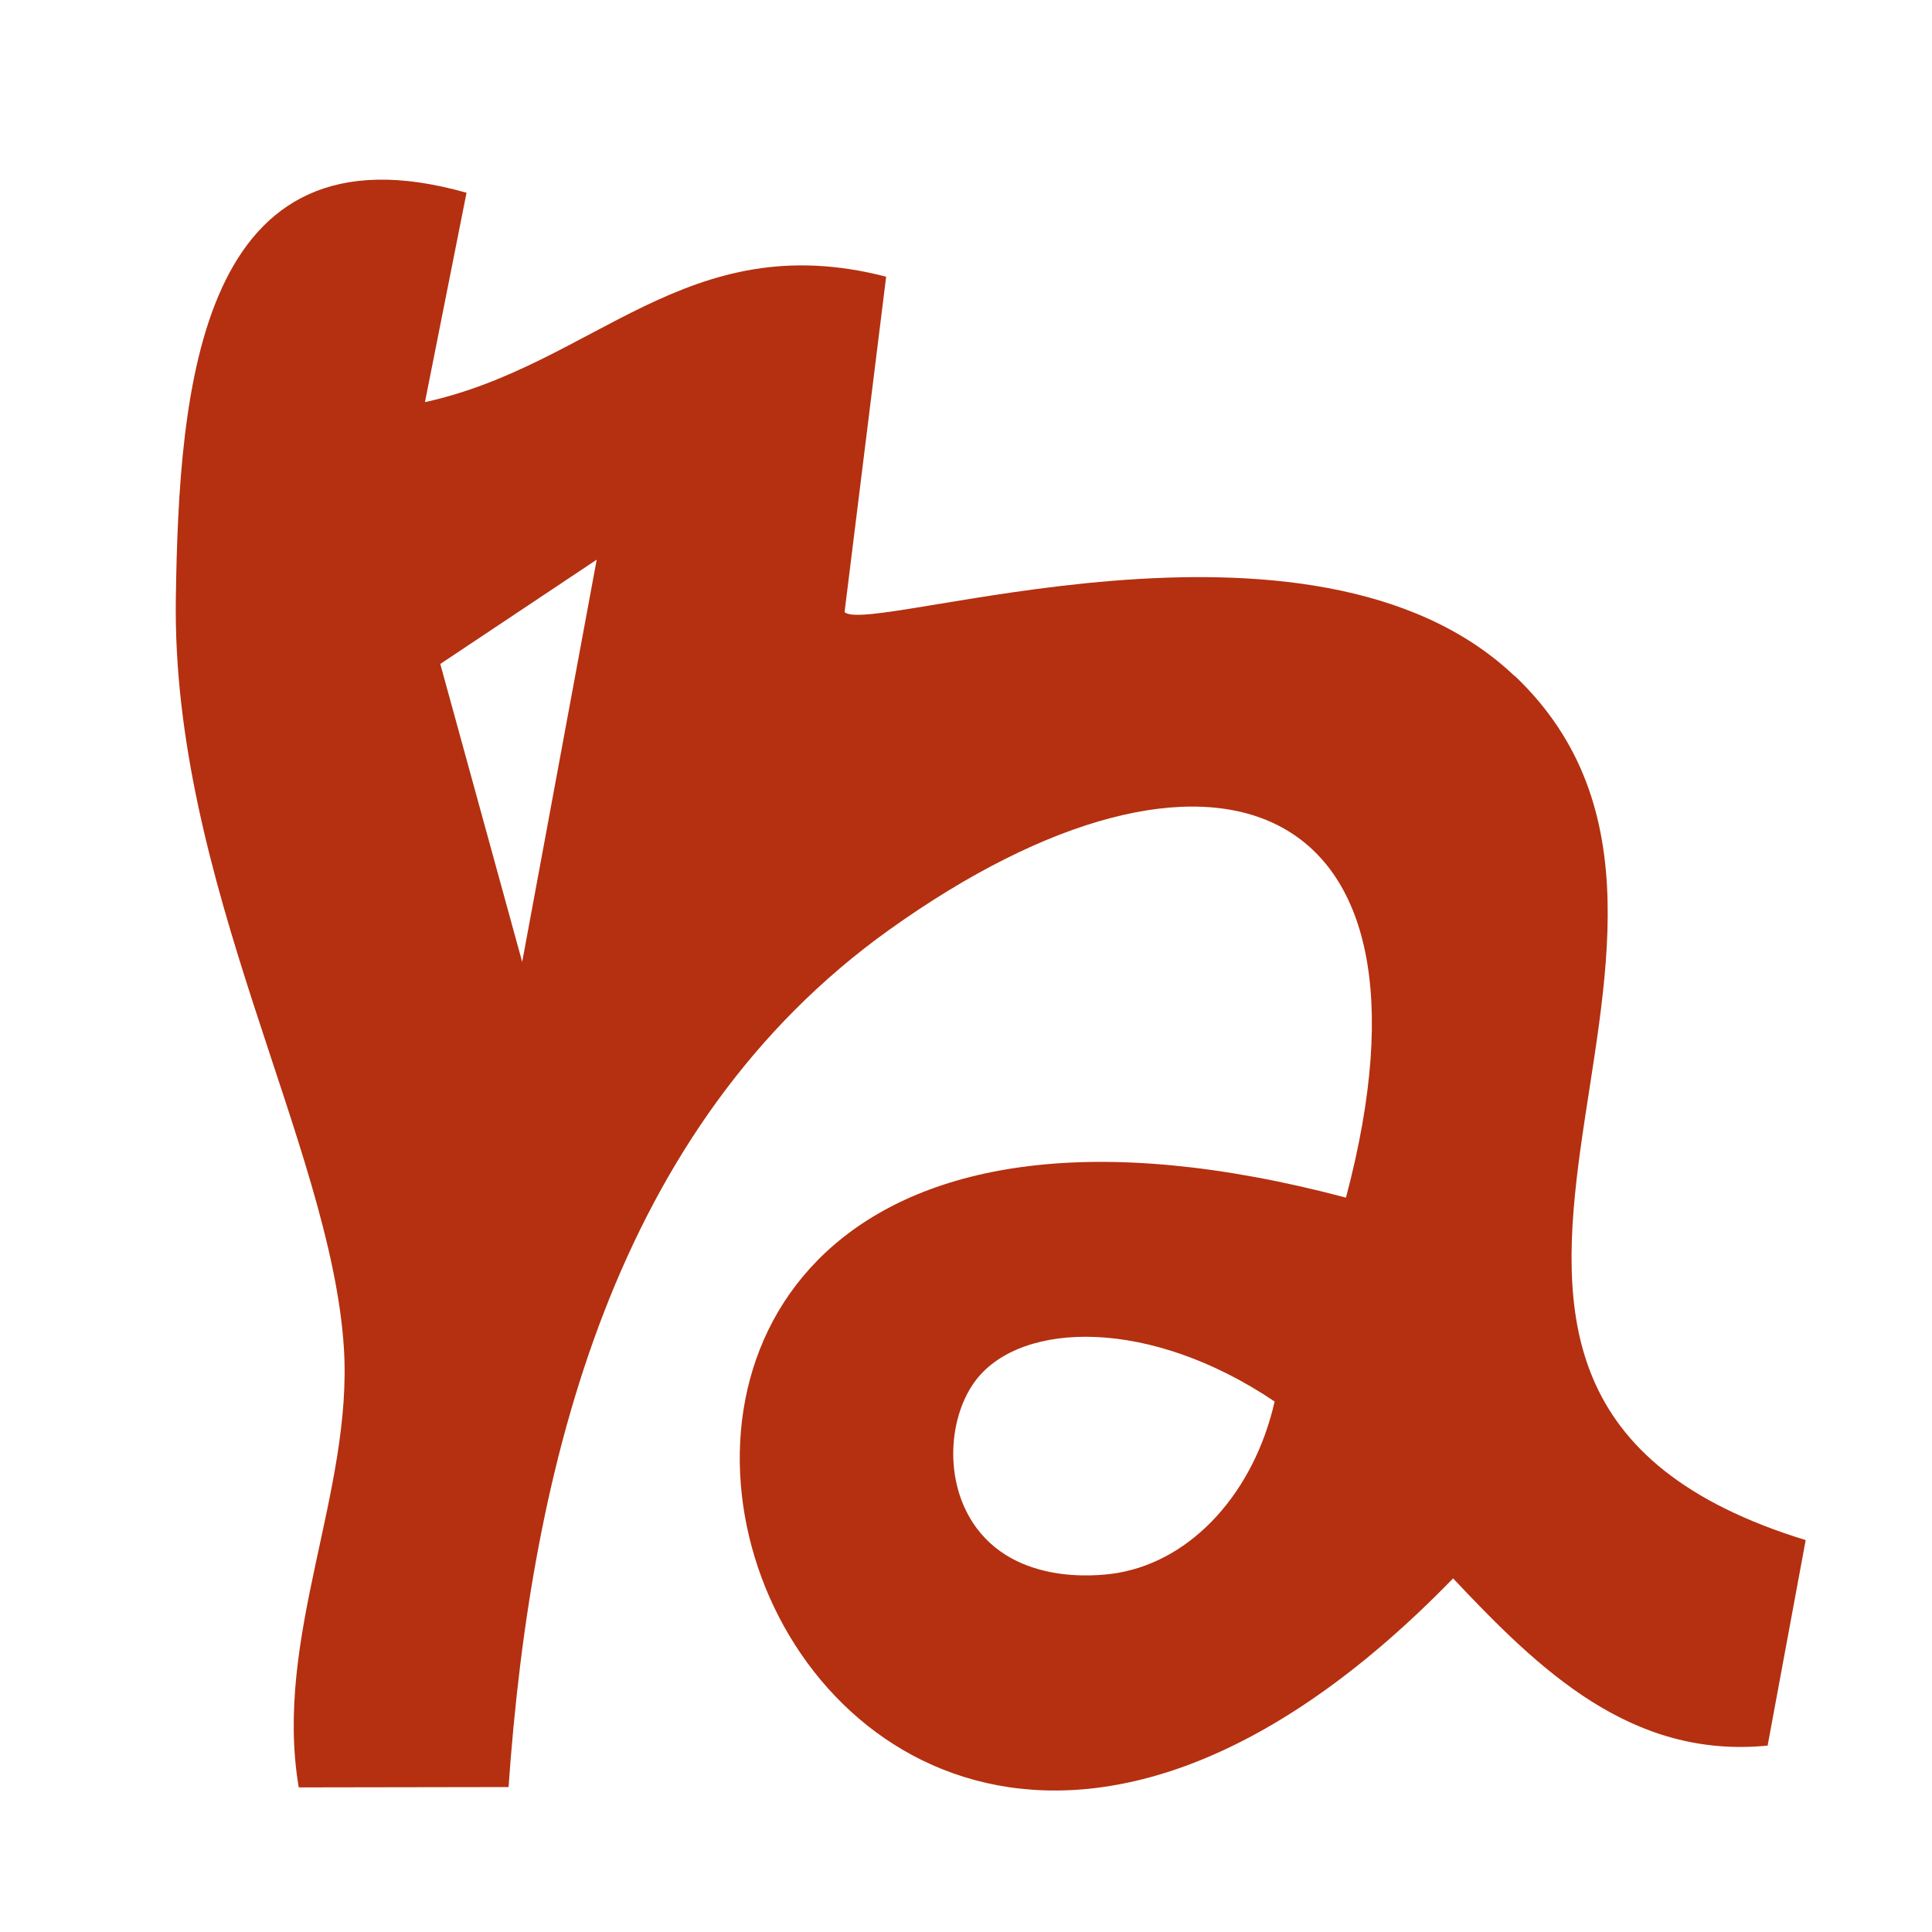
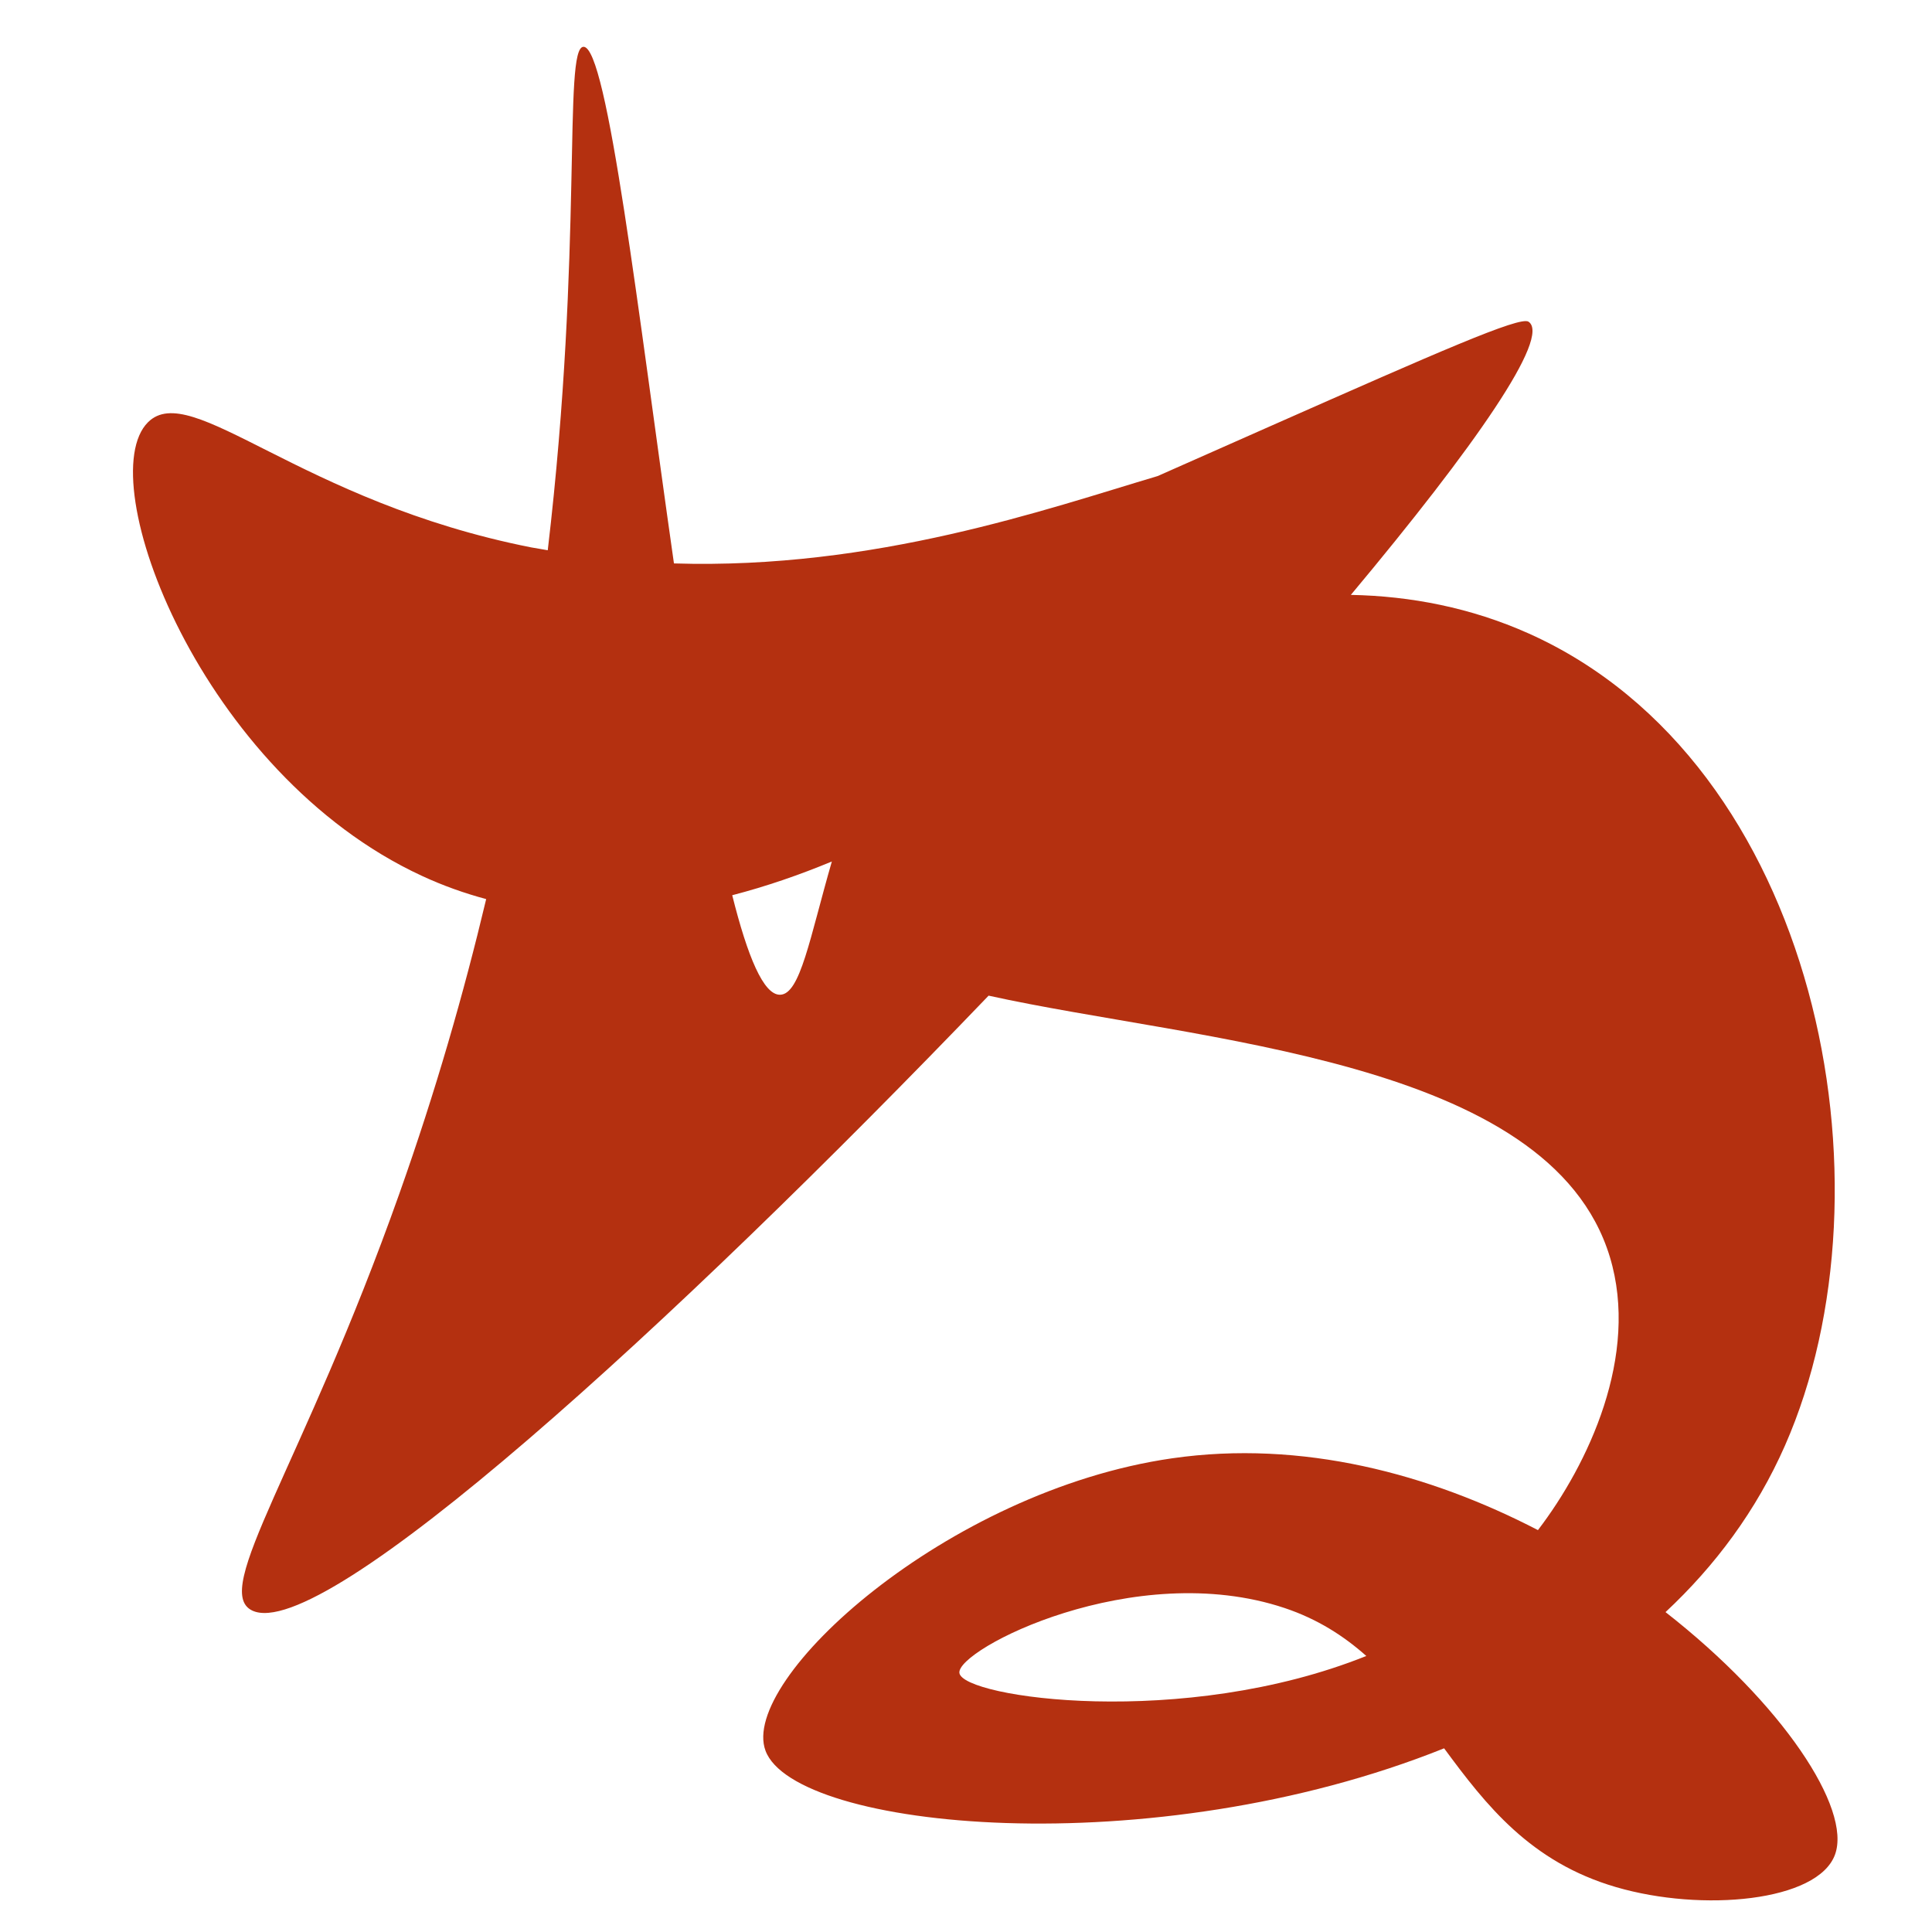
<svg xmlns="http://www.w3.org/2000/svg" id="_图层_1" data-name="图层 1" viewBox="0 0 170.08 170.08">
  <defs>
    <style>
      .cls-1 {
        fill: #b43010;
      }
    </style>
  </defs>
-   <path class="cls-1" d="M133.34,59.52c-17.89-17.03-56.86-3.46-58.99-5.64l3.66-29.52c-17.55-4.55-25.61,7.76-40.6,11.04l3.66-18.43c-23.57-6.7-25.31,17.13-25.59,35.65-.39,25.12,13.62,48.11,14.79,65.99.83,12.73-6.21,25.52-3.97,38.74l18.47-.03c1.98-28.29,9.3-58.16,33.53-75.48,28.07-20.06,49.72-12.3,40.19,23.59-89.7-23.77-52.24,97.03,9.43,33.52,7.58,8.05,15.67,15.91,27.69,14.72l3.35-18.09c-42.94-13.18-1.43-53.05-25.6-76.07ZM45.97,84.68c-2.4-8.74-4.81-17.49-7.21-26.23,4.59-3.06,9.18-6.12,13.77-9.18-2.19,11.8-4.37,23.61-6.56,35.41ZM98.44,138.46c-.9.16-8.51,1.37-12.46-3.93-3-4.03-2.49-9.96,0-13.12,4.03-5.1,15.21-5.45,26.23,1.97-1.81,7.96-7.2,13.93-13.77,15.08Z" />
+   <path class="cls-1" d="M146.61,141.93c4.37-4.08,8-8.93,10.53-14.68,10.06-22.85,2.89-60.1-22.58-71.49-5.06-2.26-10.36-3.29-15.64-3.39,10.96-13.11,17.63-22.72,15.64-24.05-.76-.51-8.07,2.72-22.69,9.18-4.01,1.77-7.3,3.23-9.96,4.41-9.7,2.88-24.88,8.24-42.58,7.69-3.15-22.04-5.86-45.5-7.96-45.48-1.82.02,0,17.61-3.15,44.32-.48-.09-.96-.16-1.45-.25-20.4-4.03-29.93-14.81-33.74-11.02-5.05,5.02,4.65,30.93,24.1,39.93,1.87.87,3.77,1.54,5.67,2.05-1.97,8.28-4.46,16.96-7.64,25.92-8.54,24.08-16.61,34.96-12.96,36.71,6.22,2.98,37-25.13,64.83-54.13,18.36,4.06,49.38,5.5,54.69,23,2.63,8.68-1.91,18.27-6.33,24.05-9.53-4.94-20.76-7.97-32.21-6.32-19.85,2.86-38.11,19.5-35.79,25.74,2.58,6.94,33.99,10.11,59.74-.21,3.7,5.02,7.6,10.02,15.14,12.22,7.6,2.22,17.76,1.27,19.27-2.86,1.49-4.07-4.65-13.33-14.93-21.36ZM68.66,87.57c-1.45.01-2.85-3.37-4.2-8.76,3.01-.78,5.95-1.8,8.77-2.97-1.95,6.75-2.78,11.71-4.56,11.73ZM84.46,147.28c-.29-2.06,15.39-10.15,28.63-5.72,2.9.97,5.21,2.46,7.19,4.22-16.12,6.47-35.51,3.68-35.82,1.5Z" />
</svg>
